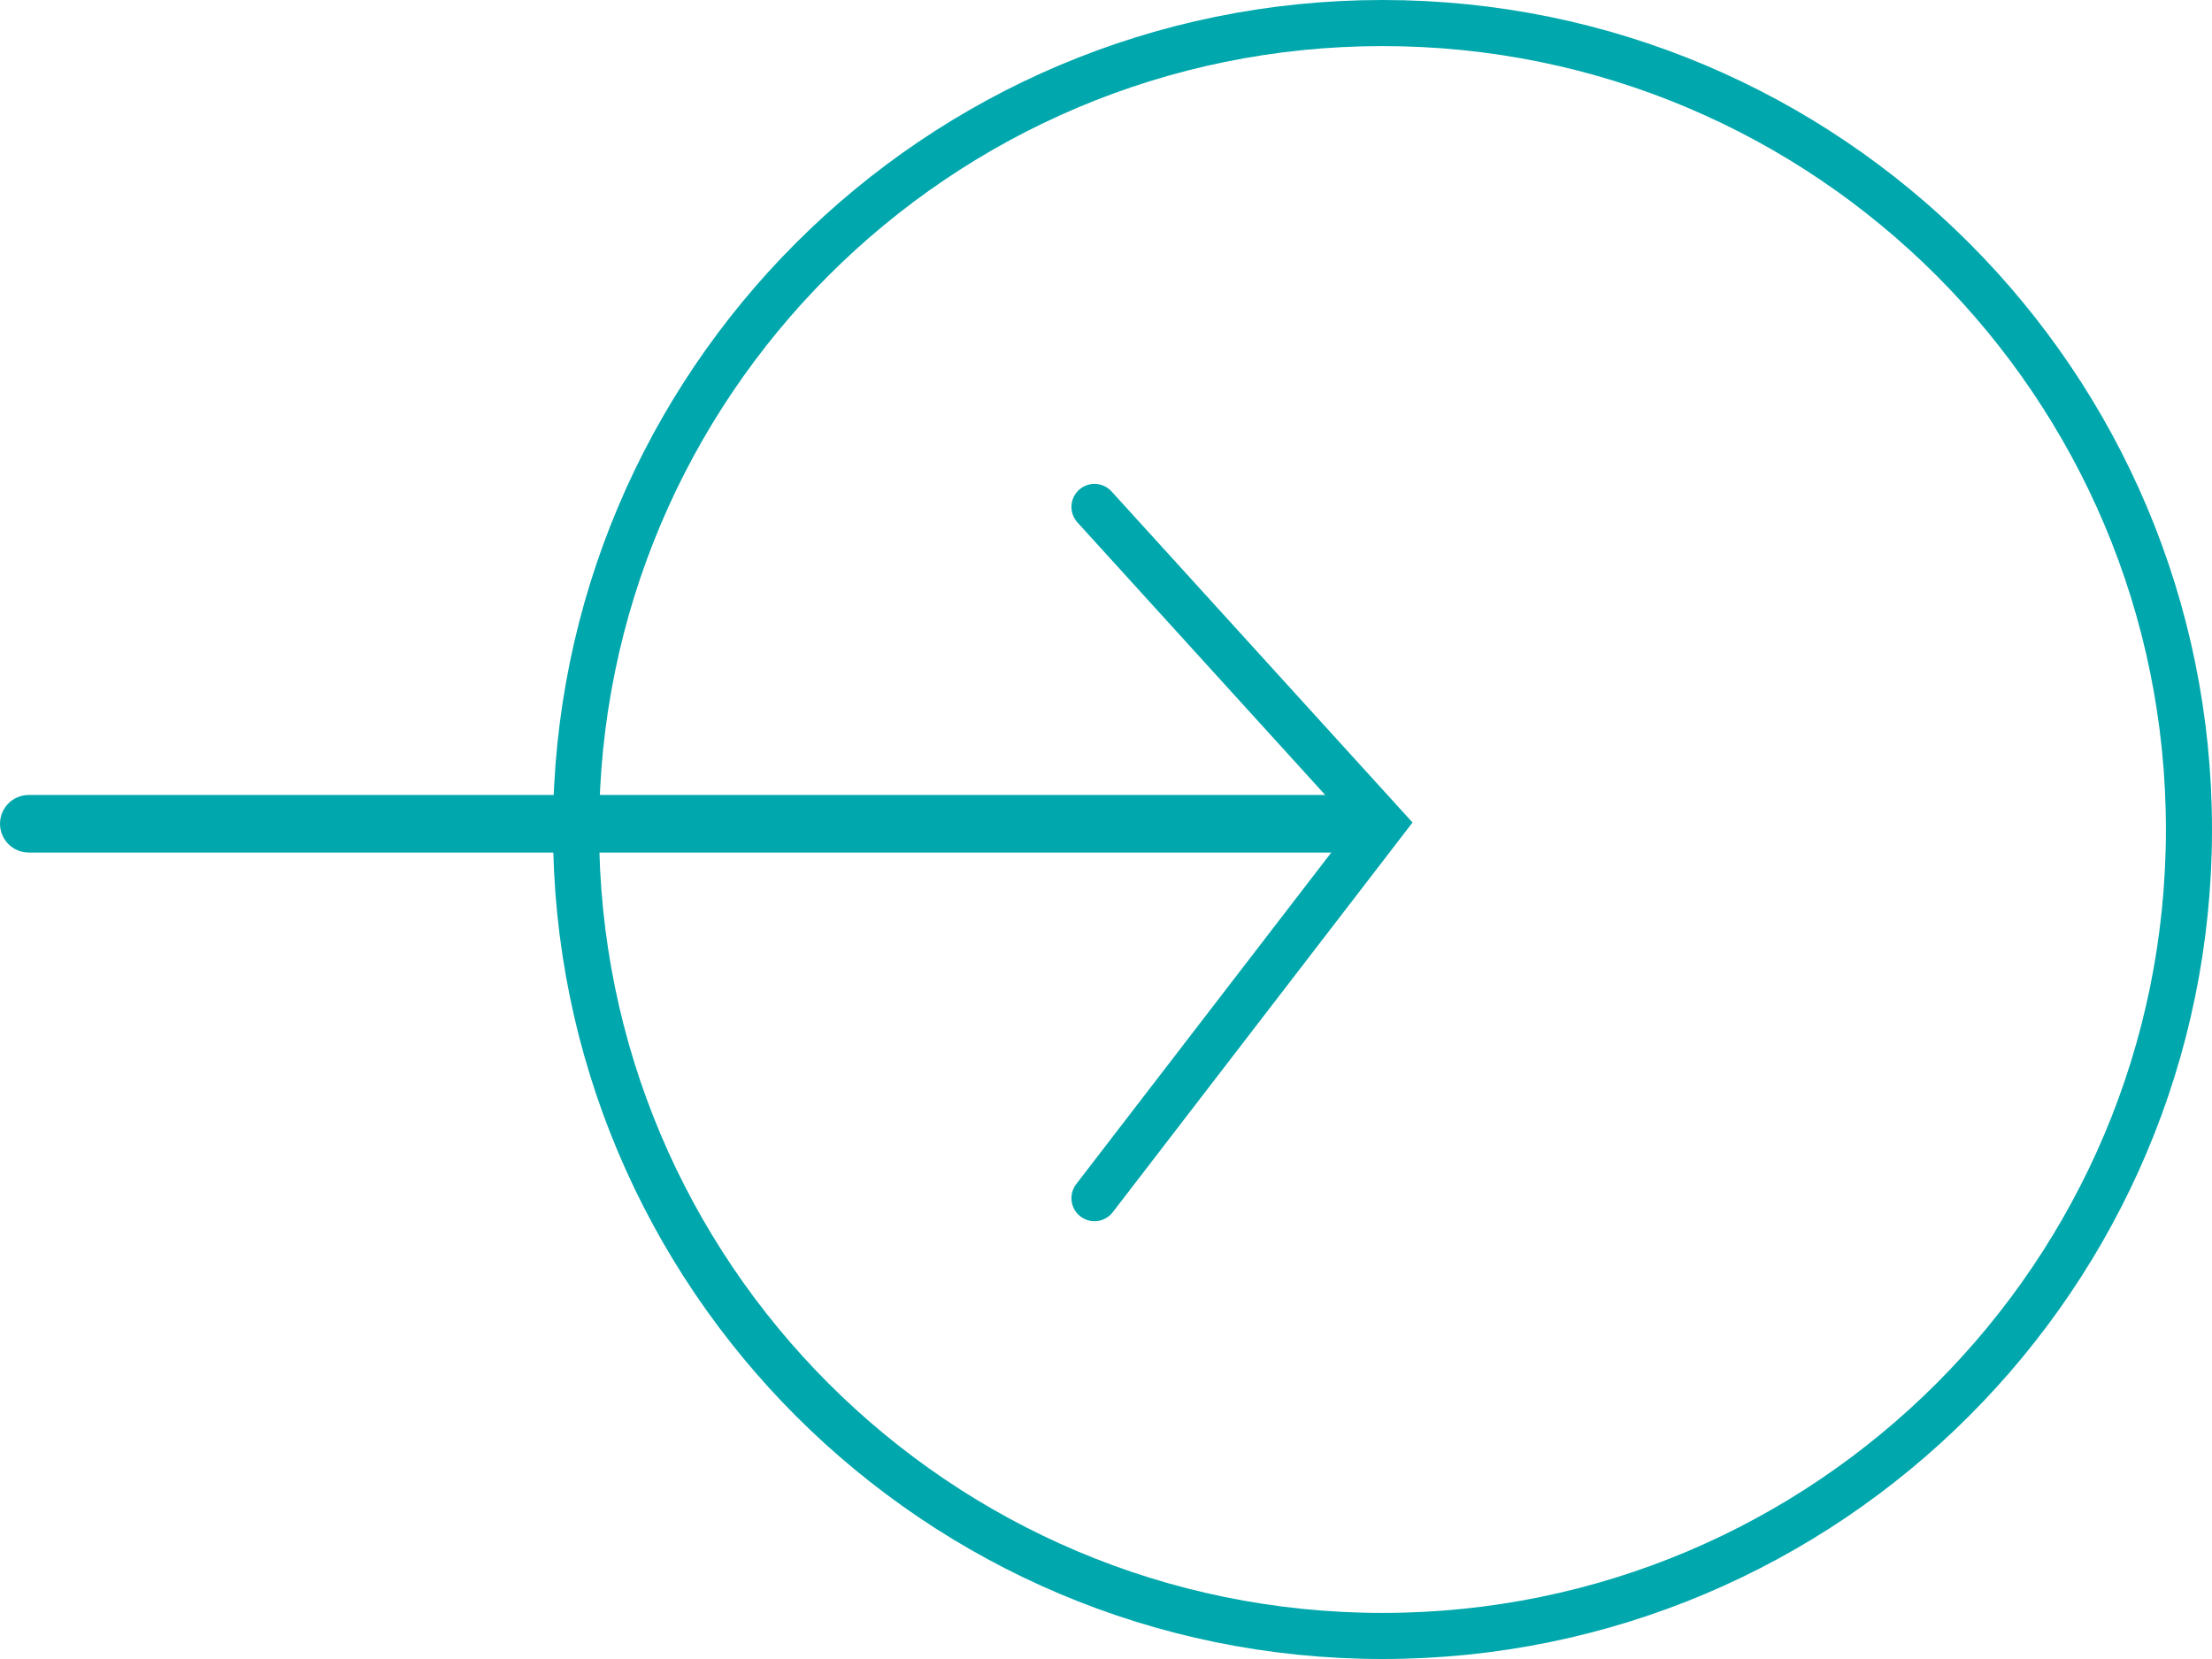
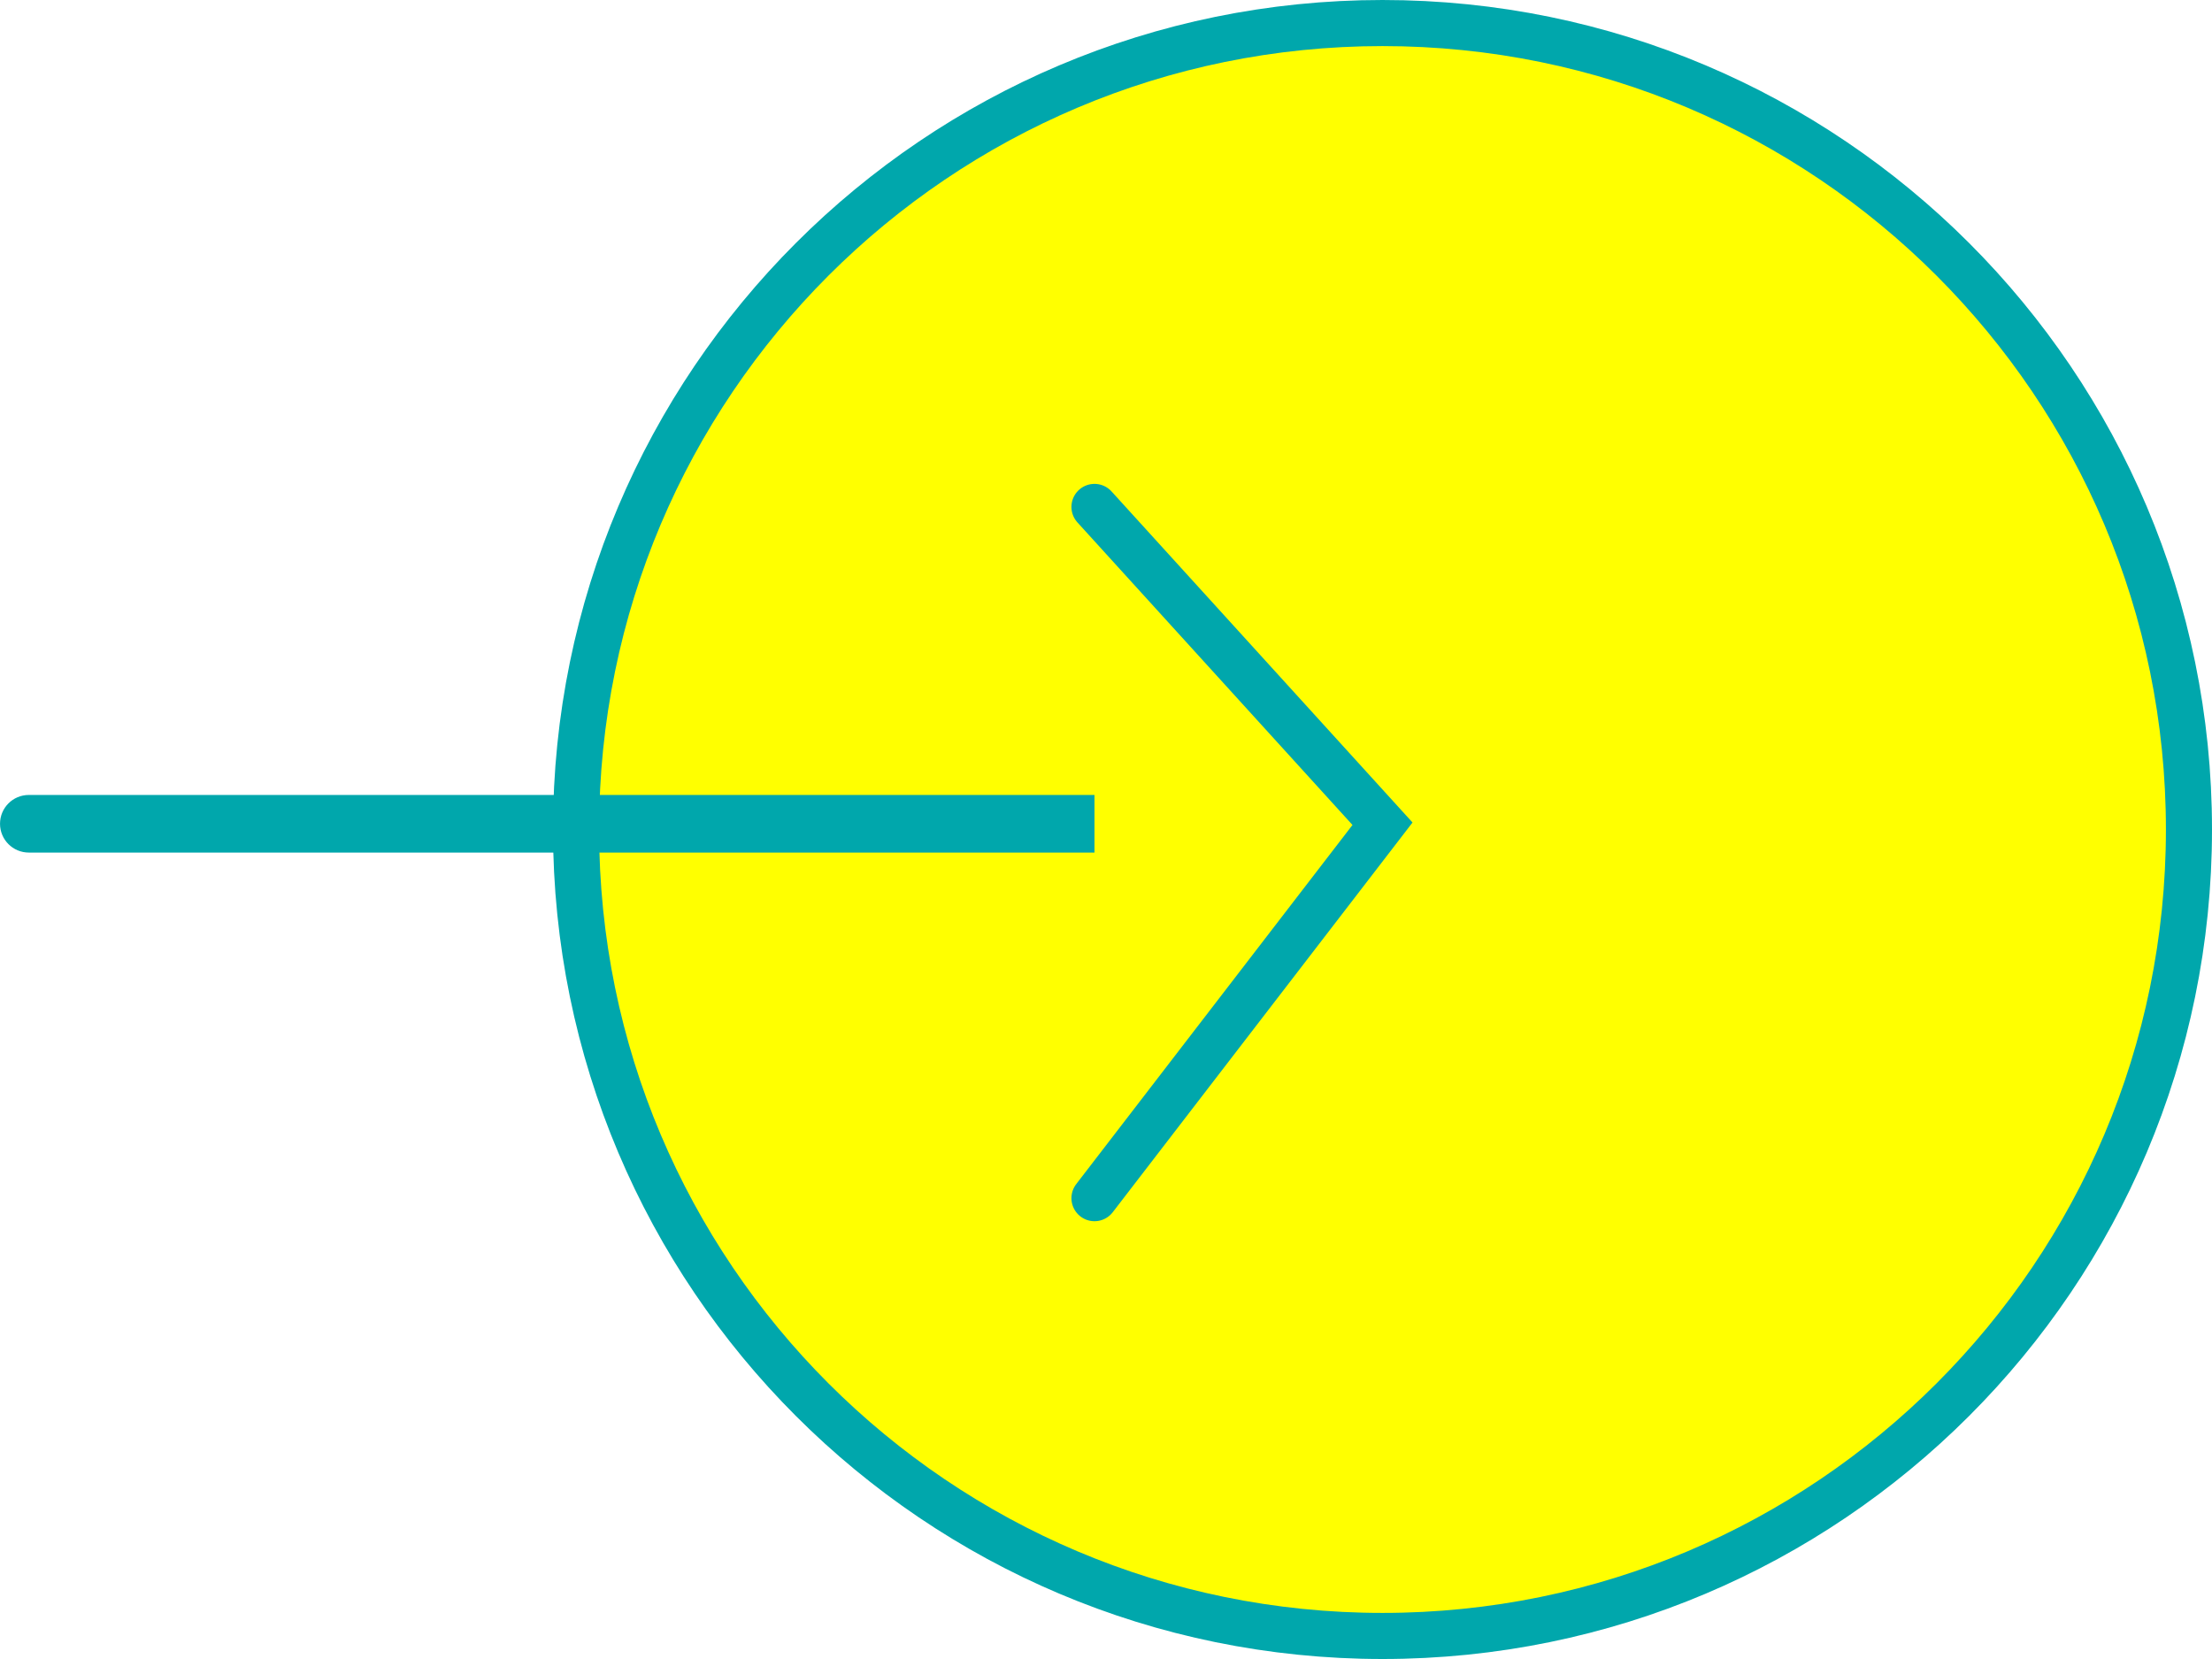
- <svg xmlns="http://www.w3.org/2000/svg" width="48" height="36" viewBox="0 0 48 36" fill="none">
+ <svg xmlns="http://www.w3.org/2000/svg" width="48" height="36" viewBox="0 0 48 36" fill="#FFFF00">
  <circle cx="30" cy="18" r="17.5" stroke="#00A7AC" />
  <rect x="0.312" y="18.188" width="0.625" height="29.375" rx="0.312" transform="rotate(-90 0.3125 18.1875)" stroke="#00A7AC" stroke-width="0.625" />
  <path d="M23.75 26L30 17.875L23.75 11" stroke="#00A7AC" stroke-linecap="round" />
</svg>
